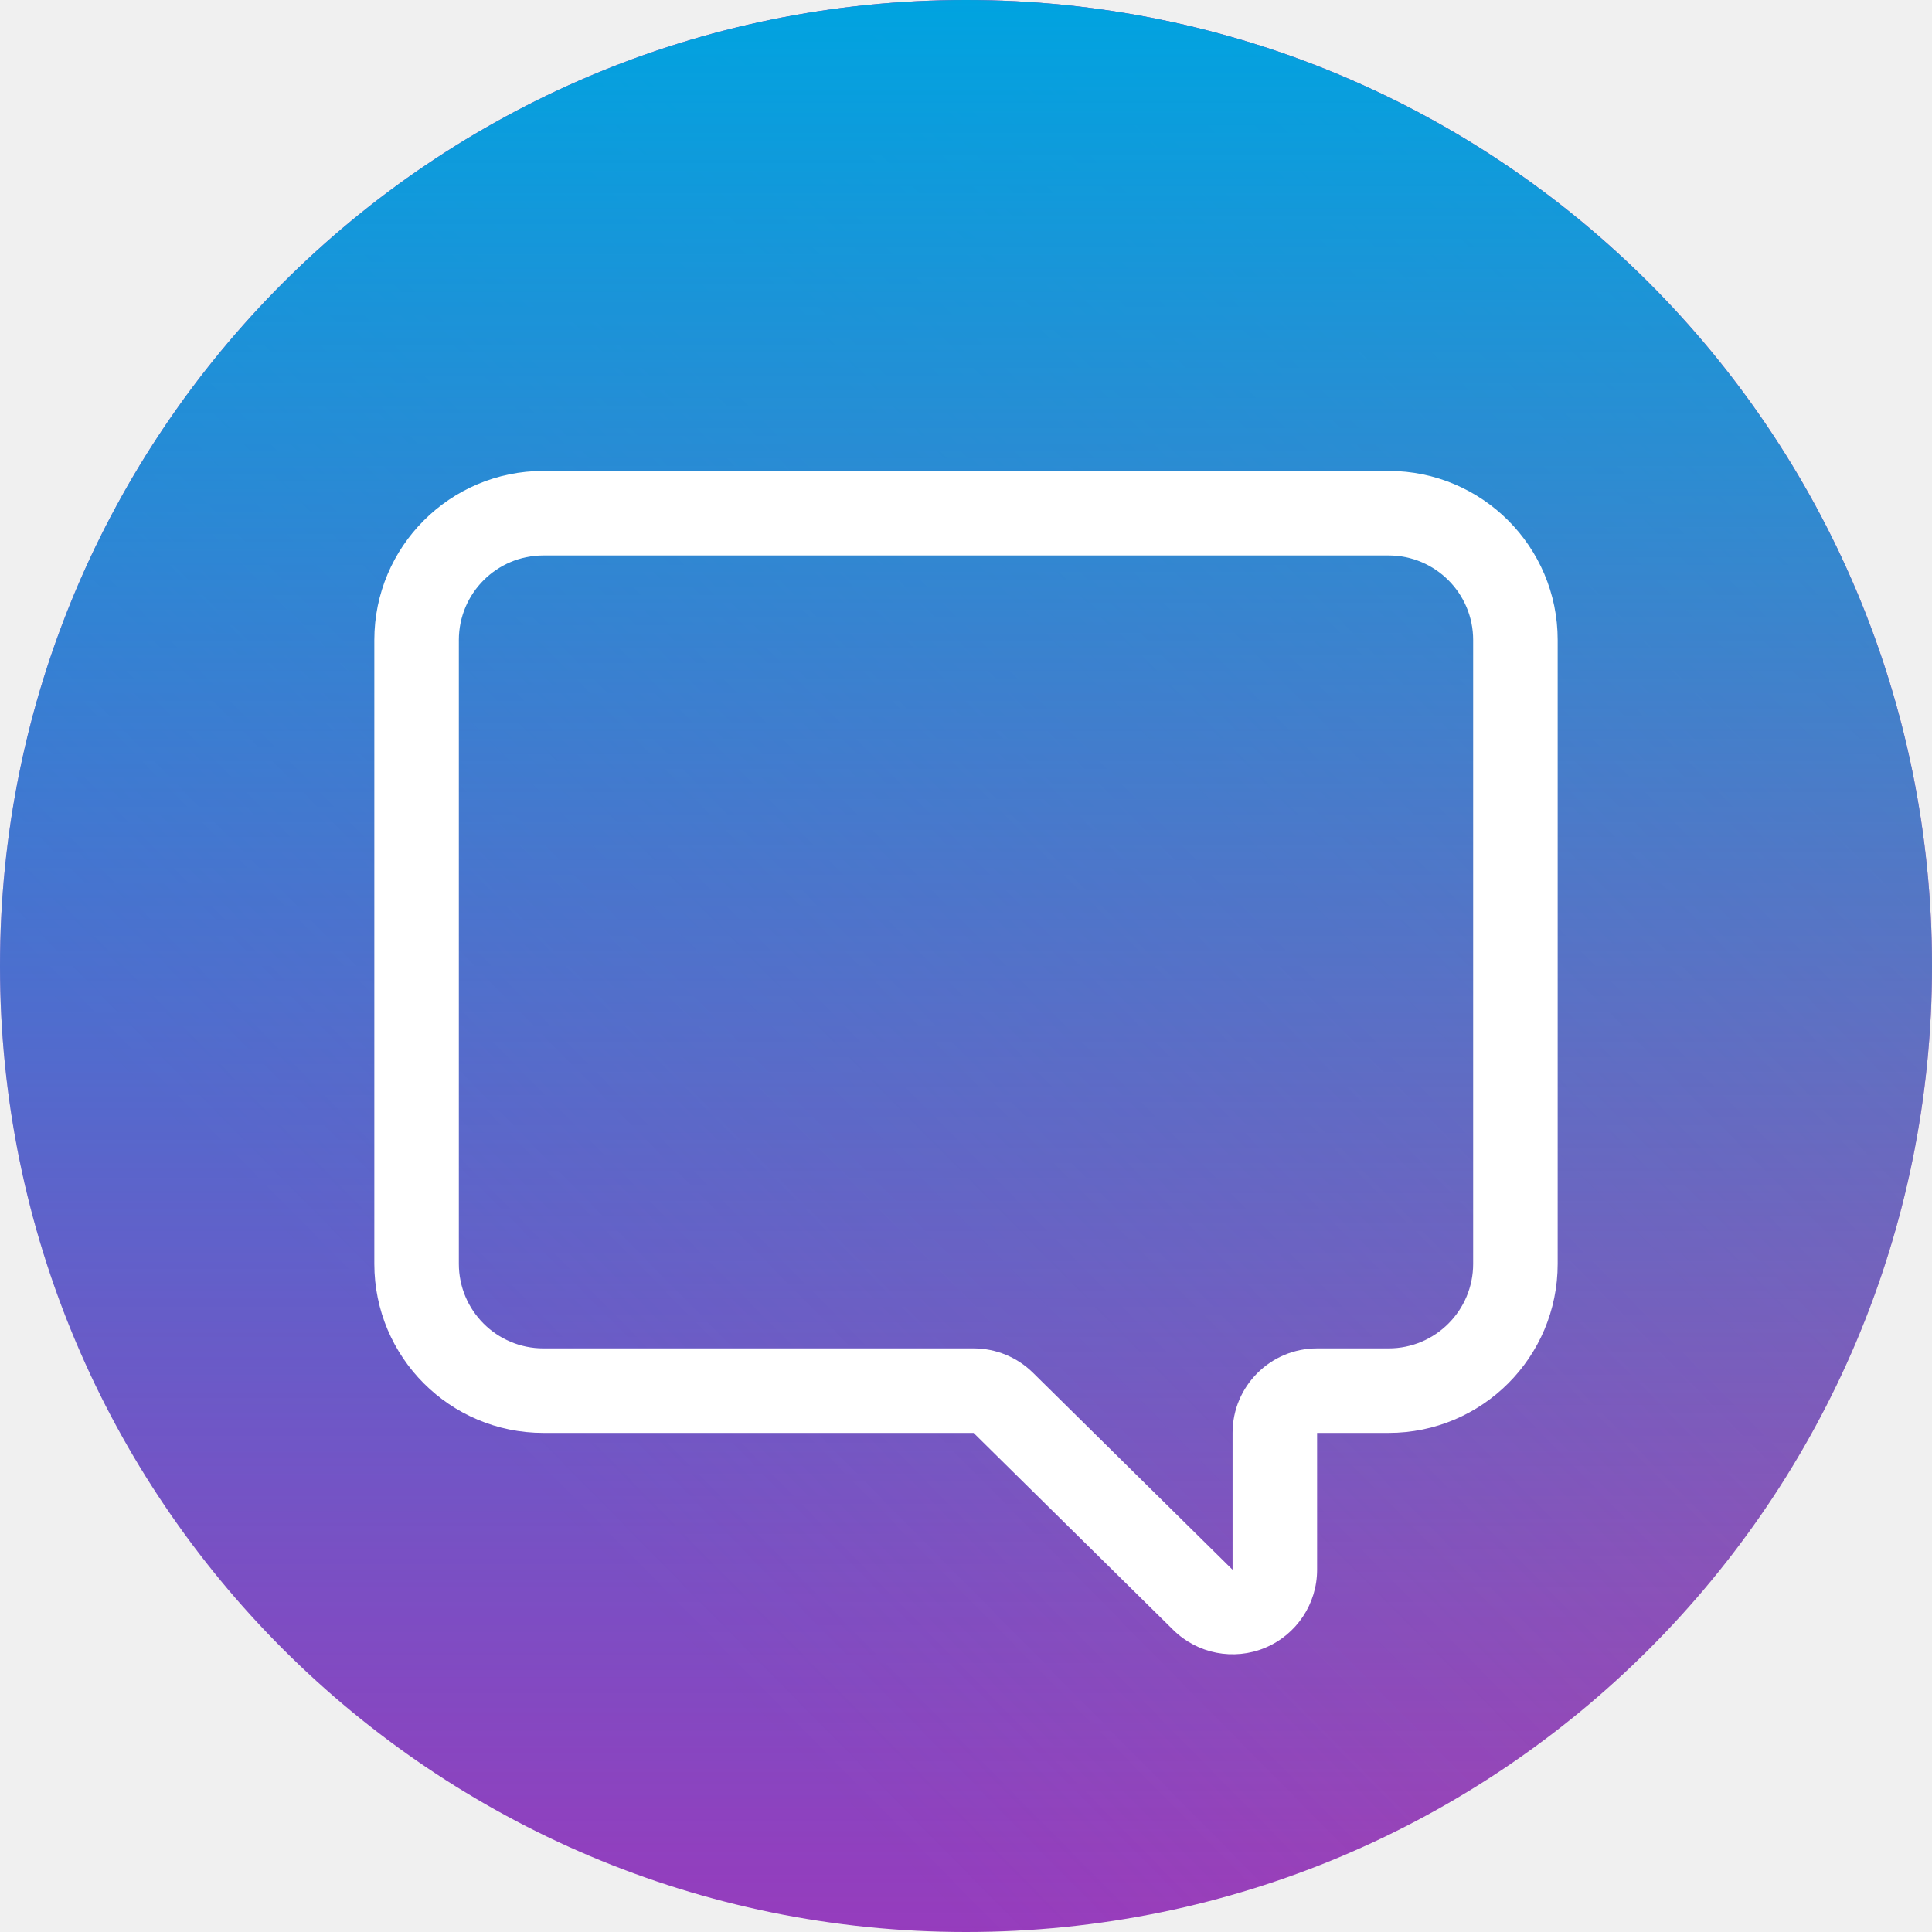
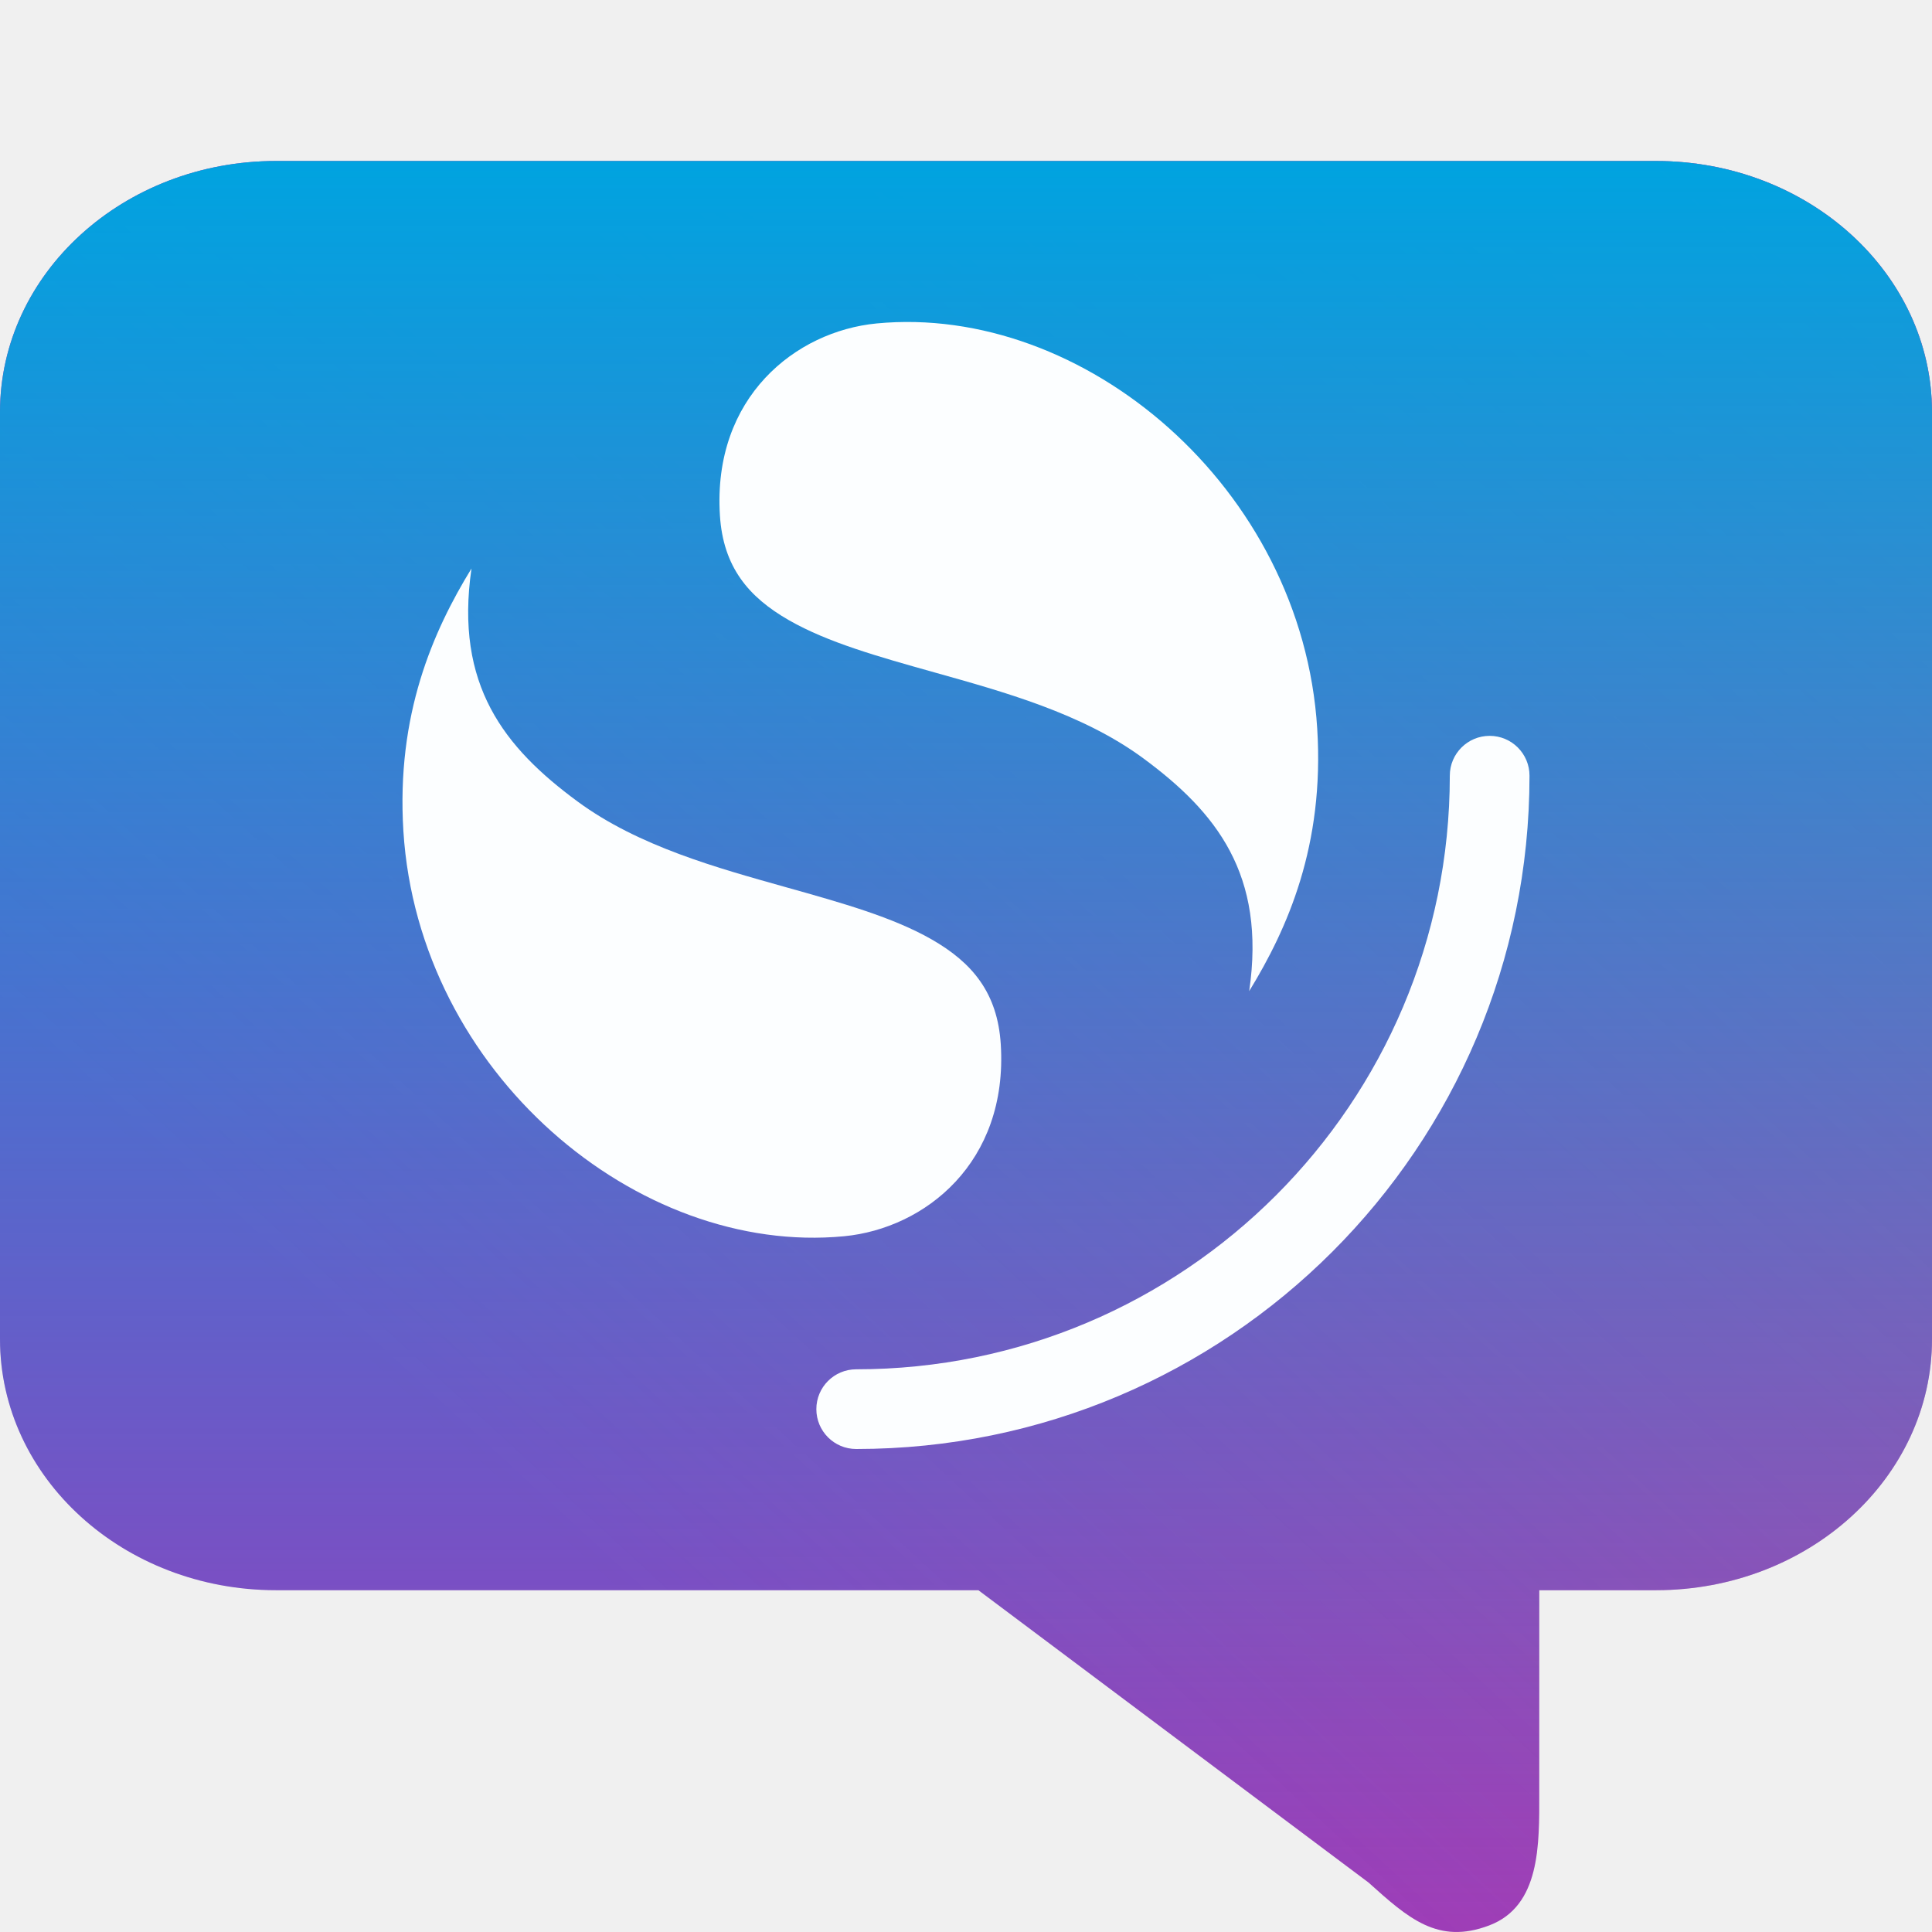
- <svg xmlns="http://www.w3.org/2000/svg" width="40" height="40" viewBox="0 0 40 40" fill="none">
-   <rect width="40" height="40" rx="20" fill="#963CBD" />
-   <rect width="40" height="40" rx="20" fill="url(#paint0_linear_6940_76837)" />
-   <rect width="40" height="40" rx="20" fill="url(#paint1_linear_6940_76837)" />
-   <path fill-rule="evenodd" clip-rule="evenodd" d="M26.194 34.115C26.845 33.842 27.269 33.206 27.269 32.5V29.667H28.75C30.683 29.667 32.25 28.1 32.25 26.167V13.25C32.25 11.317 30.683 9.75 28.75 9.75H11.25C9.317 9.75 7.75 11.317 7.75 13.25V26.167C7.75 28.1 9.317 29.667 11.25 29.667H20.157L24.29 33.745C24.792 34.241 25.543 34.387 26.194 34.115ZM25.519 29.667C25.519 28.7 26.303 27.917 27.269 27.917H28.75C29.716 27.917 30.5 27.133 30.5 26.167V13.25C30.5 12.284 29.716 11.5 28.75 11.5H11.25C10.284 11.5 9.5 12.284 9.5 13.25V26.167C9.5 27.133 10.284 27.917 11.25 27.917H20.157C20.617 27.917 21.058 28.098 21.386 28.421L25.519 32.5L25.519 29.667Z" fill="white" />
+ <svg xmlns="http://www.w3.org/2000/svg" width="24" height="24" viewBox="0 0 24 24" fill="none">
+   <path fill-rule="evenodd" clip-rule="evenodd" d="M18.5 23.918C19.138 23.676 19.121 22.909 19.121 22.28V19.754H20.571C22.465 19.754 24 18.358 24 16.634V5.12C24 3.397 22.465 2 20.571 2H3.429C1.535 2 0 3.397 0 5.12V16.634C0 18.358 1.535 19.754 3.429 19.754H12.154L17 23.385C17.492 23.827 17.862 24.161 18.5 23.918Z" fill="#963CBD" />
+   <path fill-rule="evenodd" clip-rule="evenodd" d="M18.5 23.918C19.138 23.676 19.121 22.909 19.121 22.28V19.754H20.571C22.465 19.754 24 18.358 24 16.634V5.12C24 3.397 22.465 2 20.571 2H3.429C1.535 2 0 3.397 0 5.12V16.634C0 18.358 1.535 19.754 3.429 19.754H12.154L17 23.385C17.492 23.827 17.862 24.161 18.5 23.918Z" fill="url(#paint0_linear_6509_78043)" />
+   <path fill-rule="evenodd" clip-rule="evenodd" d="M18.5 23.918C19.138 23.676 19.121 22.909 19.121 22.28V19.754H20.571C22.465 19.754 24 18.358 24 16.634V5.12C24 3.397 22.465 2 20.571 2H3.429C1.535 2 0 3.397 0 5.12V16.634C0 18.358 1.535 19.754 3.429 19.754H12.154L17 23.385C17.492 23.827 17.862 24.161 18.5 23.918Z" fill="url(#paint1_linear_6509_78043)" />
+   <path d="M18.505 9.141C18.232 9.141 18.01 9.362 18.01 9.636C18.01 13.708 14.708 17.01 10.636 17.01C10.362 17.01 10.141 17.232 10.141 17.505C10.141 17.778 10.362 18 10.636 18C15.255 18 19 14.255 19 9.636C19 9.362 18.778 9.141 18.505 9.141Z" fill="#FCFEFF" />
+   <path d="M15.518 12.312C15.994 11.536 16.454 10.501 16.363 9.051C16.176 6.049 13.457 3.771 10.889 4.018C9.884 4.115 8.851 4.934 8.943 6.402C8.983 7.04 9.295 7.416 9.803 7.706C10.285 7.981 10.906 8.156 11.609 8.353C12.459 8.592 13.444 8.861 14.201 9.419C15.109 10.088 15.729 10.863 15.518 12.312Z" fill="#FCFEFF" />
+   <path d="M5.857 7.062C5.381 7.839 4.921 8.874 5.011 10.324C5.199 13.326 7.918 15.604 10.486 15.357C11.491 15.26 12.524 14.441 12.432 12.973C12.392 12.335 12.08 11.959 11.572 11.669C11.09 11.394 10.469 11.219 9.766 11.022C8.916 10.783 7.931 10.514 7.174 9.956C6.266 9.287 5.646 8.512 5.857 7.062Z" fill="#FCFEFF" />
  <defs>
-     <linearGradient id="paint0_linear_6940_76837" x1="83.333" y1="-22.5" x2="20" y2="40" gradientUnits="userSpaceOnUse">
+     <linearGradient id="paint0_linear_6509_78043" x1="50" y1="-10.285" x2="15.53" y2="27.095" gradientUnits="userSpaceOnUse">
      <stop stop-color="#F65275" />
      <stop offset="1" stop-color="#F65275" stop-opacity="0" />
    </linearGradient>
-     <linearGradient id="paint1_linear_6940_76837" x1="20" y1="0" x2="20" y2="40" gradientUnits="userSpaceOnUse">
+     <linearGradient id="paint1_linear_6509_78043" x1="12" y1="2" x2="12" y2="23.84" gradientUnits="userSpaceOnUse">
      <stop stop-color="#00A3E0" />
      <stop offset="1" stop-color="#00A3E0" stop-opacity="0" />
    </linearGradient>
  </defs>
</svg>
